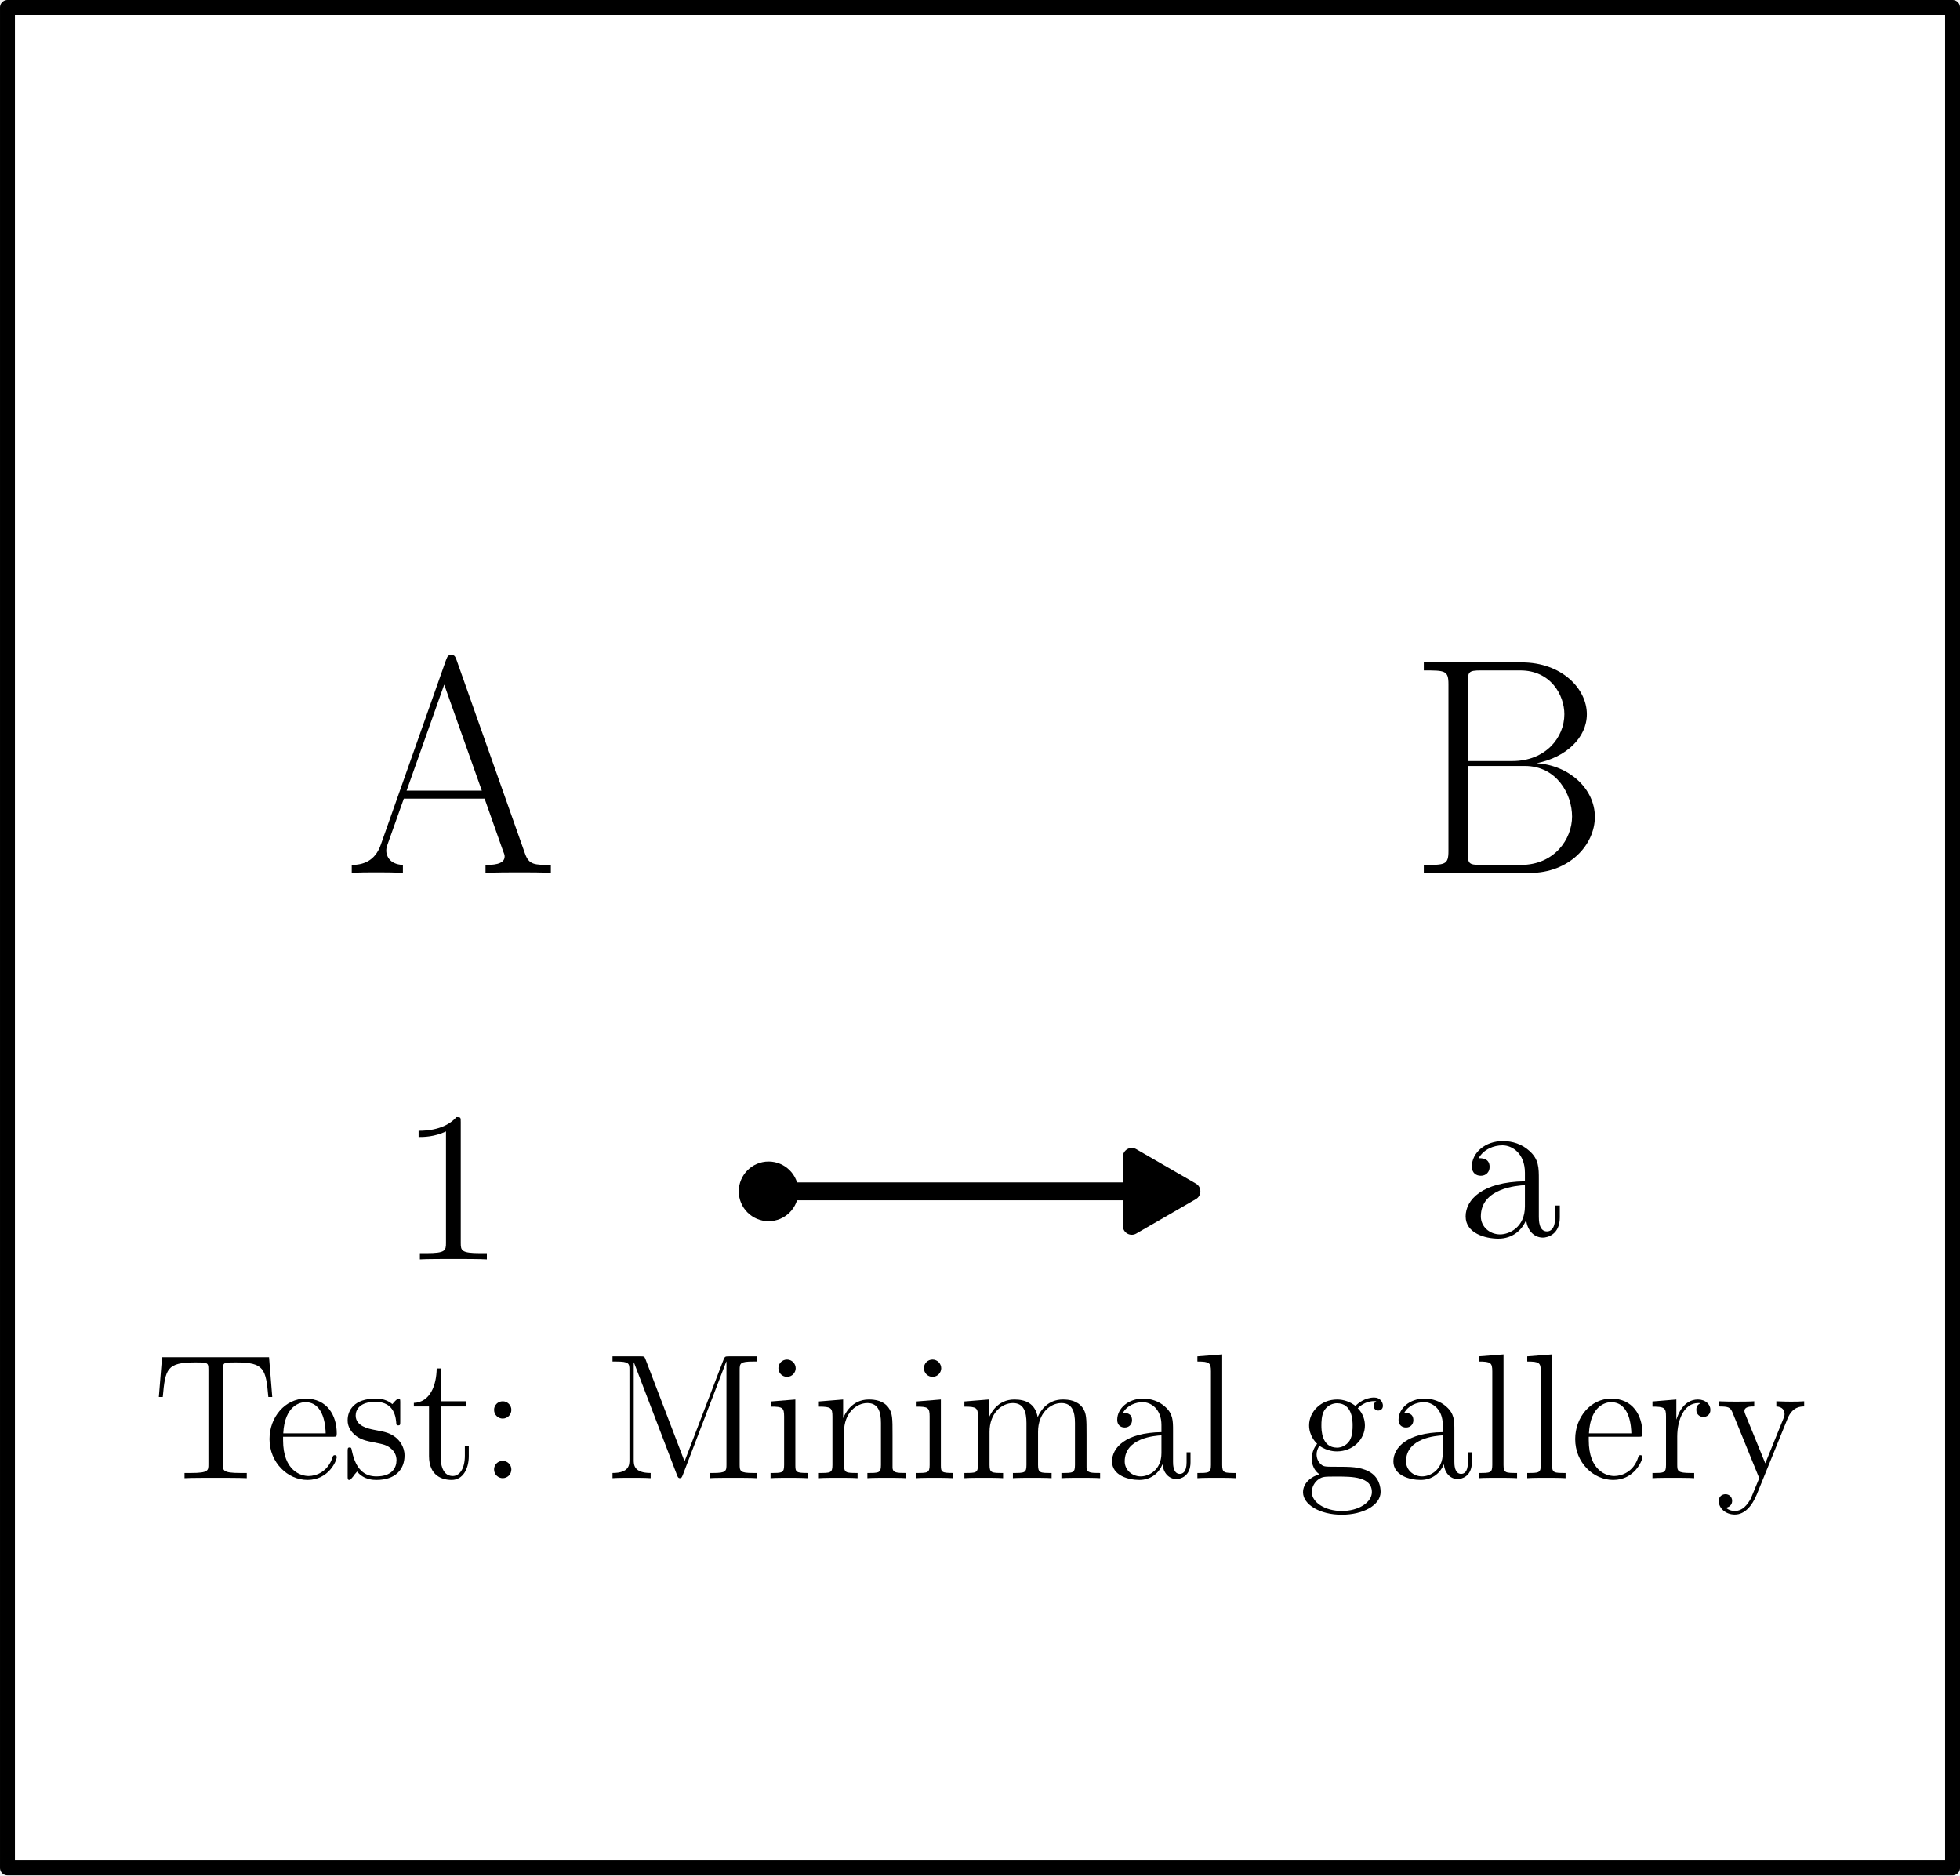
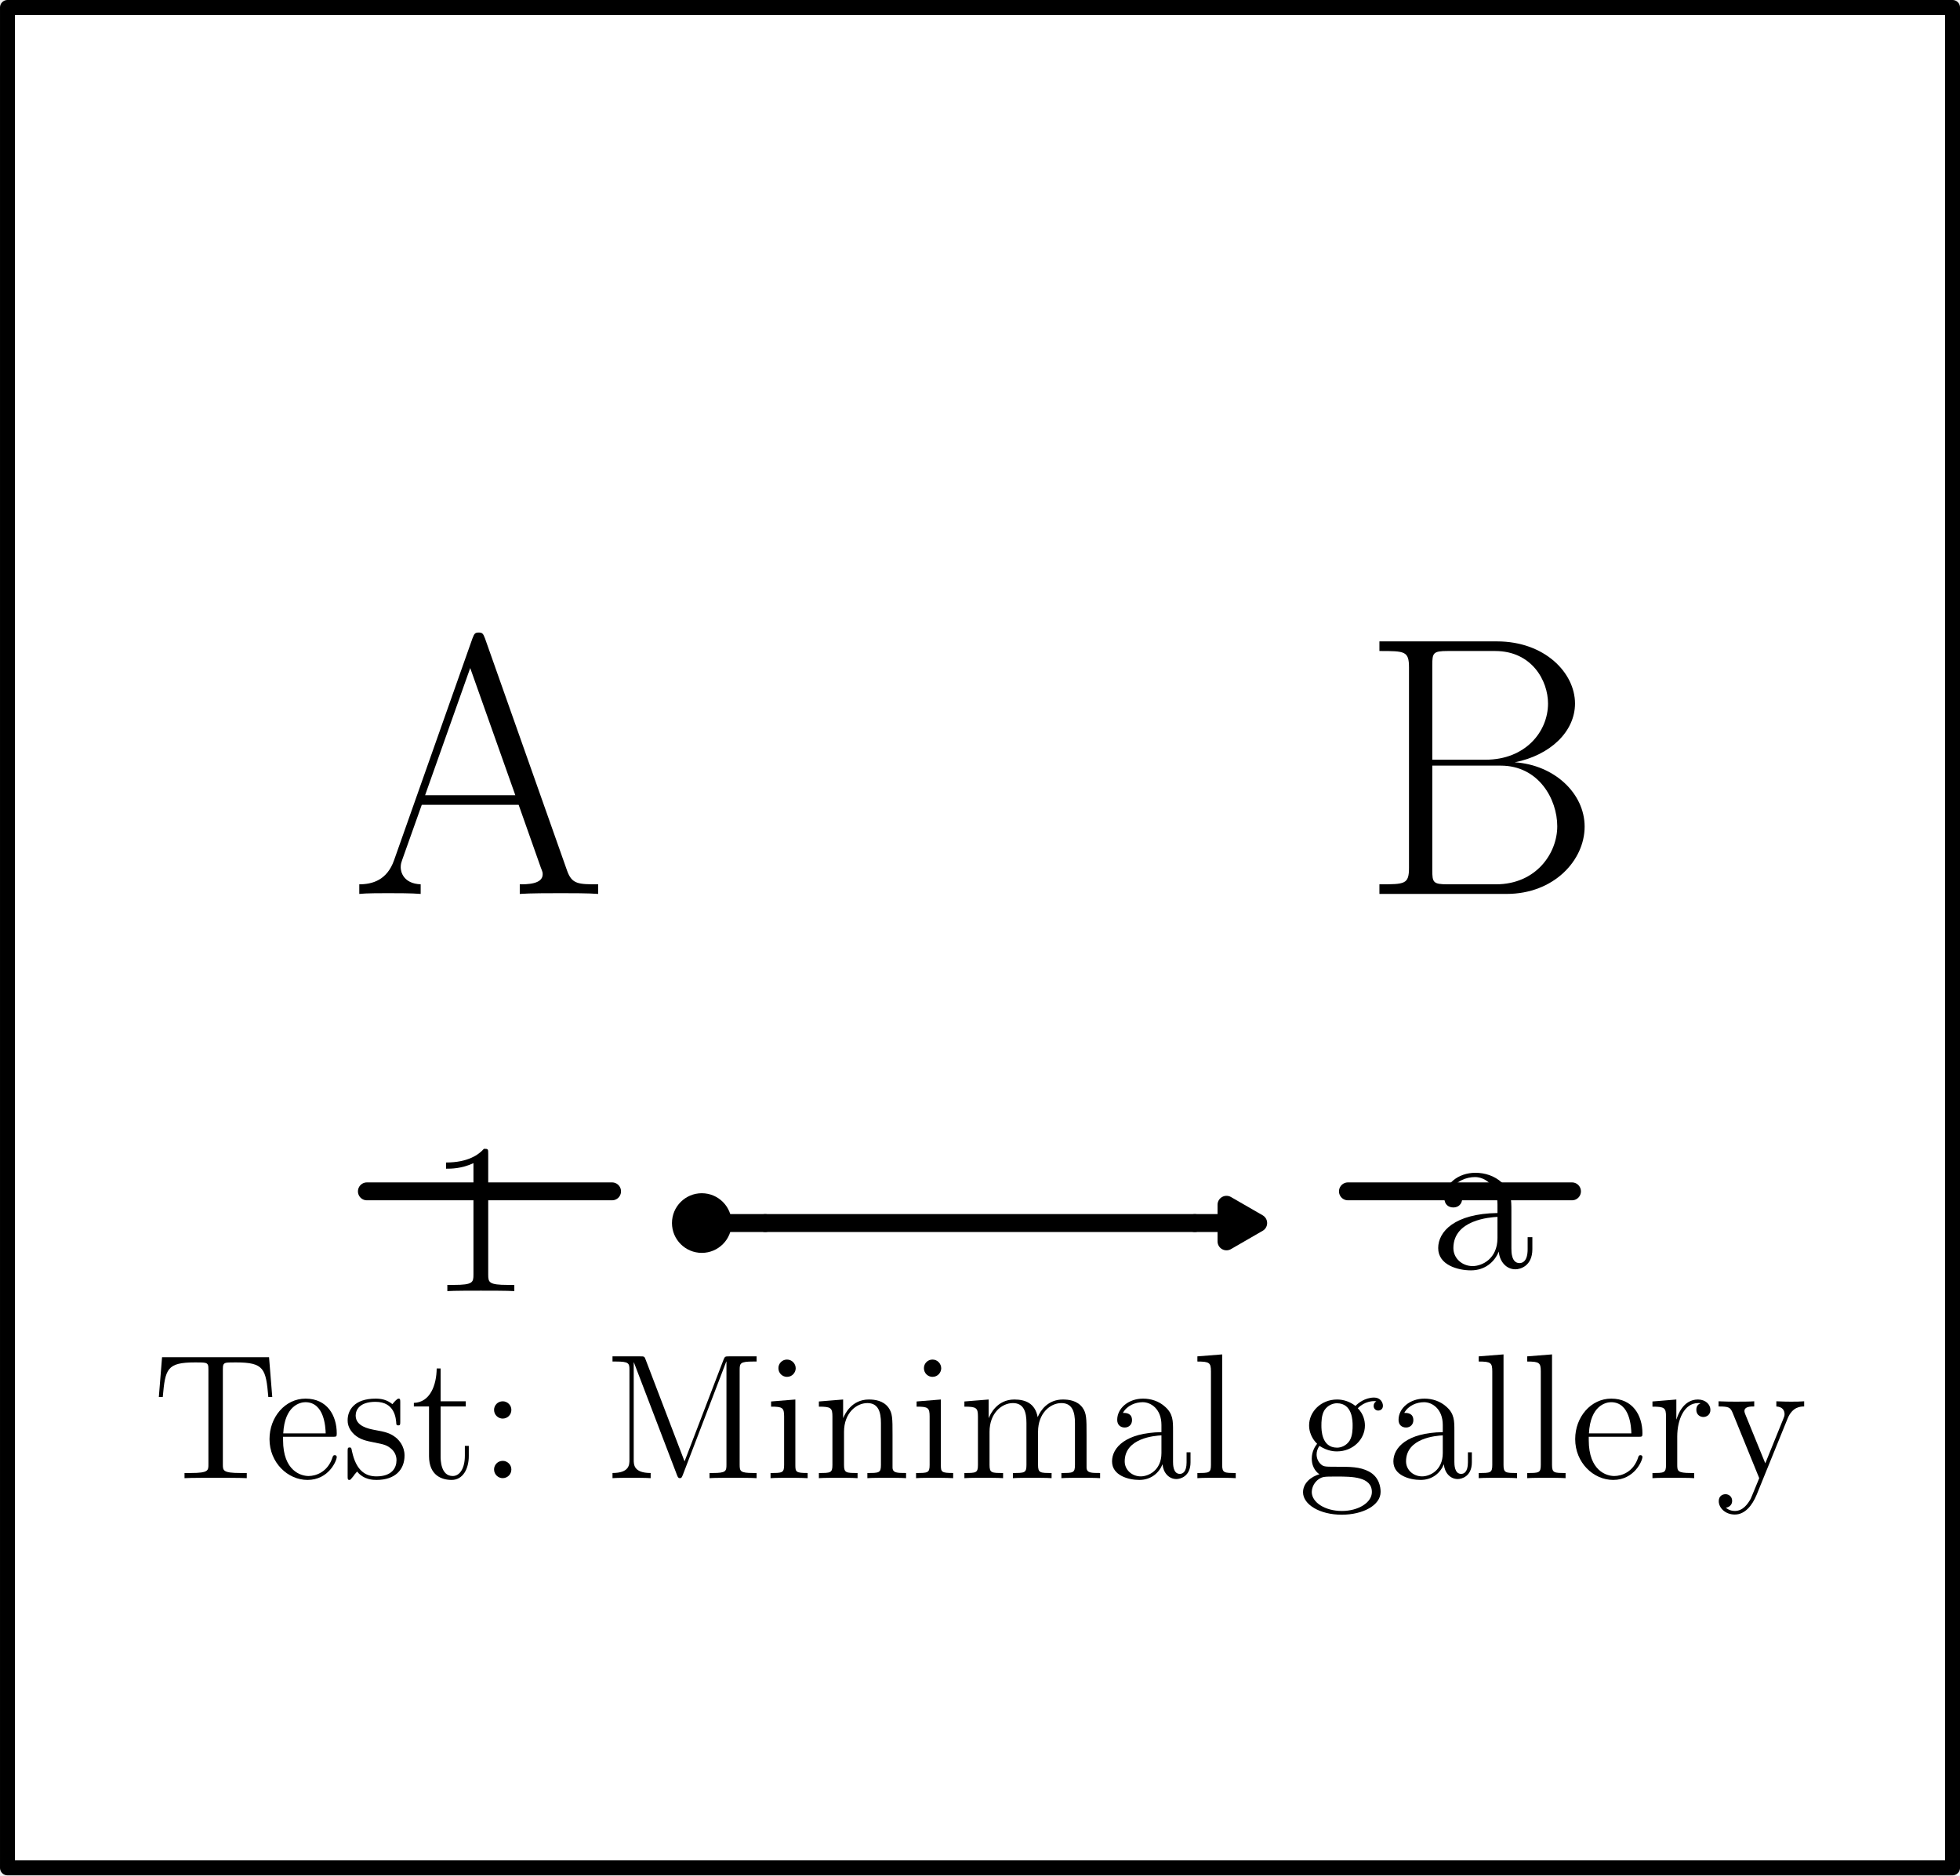
<svg xmlns="http://www.w3.org/2000/svg" xmlns:xlink="http://www.w3.org/1999/xlink" version="1.1" width="131.394pt" height="125.724pt" viewBox="56.909 179.083 131.394 125.724">
  <defs>
    <path id="g0-49" d="M4.132-9.196C4.132-9.526 4.132-9.54 3.845-9.54C3.5-9.153 2.783-8.622 1.306-8.622V-8.206C1.635-8.206 2.353-8.206 3.142-8.579V-1.105C3.142-.588 3.099-.416 1.836-.416H1.392V0C1.779-.029 3.171-.029 3.644-.029S5.495-.029 5.882 0V-.416H5.437C4.175-.416 4.132-.588 4.132-1.105V-9.196Z" />
    <path id="g0-58" d="M2.64-5.495C2.64-5.882 2.31-6.183 1.951-6.183C1.535-6.183 1.248-5.853 1.248-5.495C1.248-5.064 1.607-4.792 1.937-4.792C2.324-4.792 2.64-5.093 2.64-5.495ZM2.64-.703C2.64-1.09 2.31-1.392 1.951-1.392C1.535-1.392 1.248-1.062 1.248-.703C1.248-.273 1.607 0 1.937 0C2.324 0 2.64-.301 2.64-.703Z" />
    <path id="g0-77" d="M3.3-9.526C3.199-9.798 3.185-9.798 2.855-9.798H.631V-9.382H.918C1.951-9.382 1.994-9.239 1.994-8.708V-1.478C1.994-1.09 1.994-.416 .631-.416V0C1.004-.029 1.765-.029 2.166-.029S3.328-.029 3.701 0V-.416C2.338-.416 2.338-1.09 2.338-1.478V-9.311H2.353L5.81-.273C5.868-.115 5.911 0 6.054 0C6.183 0 6.212-.072 6.298-.287L9.784-9.382H9.798V-1.09C9.798-.56 9.755-.416 8.722-.416H8.436V0C8.766-.029 9.913-.029 10.329-.029S11.893-.029 12.223 0V-.416H11.936C10.903-.416 10.86-.56 10.86-1.09V-8.708C10.86-9.239 10.903-9.382 11.936-9.382H12.223V-9.798H9.999C9.684-9.798 9.669-9.784 9.555-9.512L6.427-1.349L3.3-9.526Z" />
    <path id="g0-84" d="M9.368-9.727H.76L.502-6.528H.818C1.019-8.794 1.148-9.311 3.414-9.311C3.673-9.311 4.074-9.311 4.189-9.282C4.476-9.239 4.49-9.067 4.49-8.737V-1.105C4.49-.617 4.49-.416 3.084-.416H2.568V0C3.027-.029 4.505-.029 5.064-.029S7.116-.029 7.575 0V-.416H7.058C5.652-.416 5.652-.617 5.652-1.105V-8.737C5.652-9.095 5.681-9.225 5.911-9.282C6.025-9.311 6.441-9.311 6.714-9.311C8.981-9.311 9.11-8.794 9.311-6.528H9.626L9.368-9.727Z" />
    <path id="g0-97" d="M5.538-3.83C5.538-4.605 5.538-5.179 4.906-5.738C4.404-6.198 3.759-6.398 3.127-6.398C1.951-6.398 1.047-5.624 1.047-4.691C1.047-4.275 1.32-4.074 1.65-4.074C1.994-4.074 2.238-4.318 2.238-4.663C2.238-5.251 1.722-5.251 1.506-5.251C1.836-5.853 2.525-6.111 3.099-6.111C3.759-6.111 4.605-5.566 4.605-4.275V-3.701C1.722-3.658 .631-2.453 .631-1.349C.631-.215 1.951 .143 2.826 .143C3.773 .143 4.419-.43 4.691-1.119C4.749-.445 5.193 .072 5.81 .072C6.111 .072 6.944-.129 6.944-1.277V-2.08H6.628V-1.277C6.628-.459 6.284-.344 6.083-.344C5.538-.344 5.538-1.105 5.538-1.32V-3.83ZM4.605-2.023C4.605-.617 3.558-.143 2.941-.143C2.238-.143 1.65-.66 1.65-1.349C1.65-3.242 4.089-3.414 4.605-3.443V-2.023Z" />
    <path id="g0-101" d="M5.495-3.328C5.81-3.328 5.839-3.328 5.839-3.601C5.839-5.05 5.064-6.398 3.328-6.398C1.693-6.398 .43-4.921 .43-3.142C.43-1.248 1.894 .143 3.486 .143C5.193 .143 5.839-1.406 5.839-1.707C5.839-1.793 5.767-1.851 5.681-1.851C5.566-1.851 5.538-1.779 5.509-1.707C5.136-.502 4.175-.172 3.572-.172S1.521-.574 1.521-3.056V-3.328H5.495ZM1.535-3.601C1.65-5.853 2.912-6.111 3.314-6.111C4.849-6.111 4.935-4.089 4.949-3.601H1.535Z" />
    <path id="g0-103" d="M1.707-2.597C2.381-2.152 2.955-2.152 3.113-2.152C4.404-2.152 5.365-3.127 5.365-4.232C5.365-4.619 5.251-5.165 4.792-5.624C5.351-6.198 6.025-6.198 6.097-6.198C6.155-6.198 6.226-6.198 6.284-6.169C6.14-6.111 6.068-5.968 6.068-5.81C6.068-5.609 6.212-5.437 6.441-5.437C6.556-5.437 6.814-5.509 6.814-5.825C6.814-6.083 6.614-6.484 6.111-6.484C5.365-6.484 4.806-6.025 4.605-5.81C4.175-6.14 3.673-6.327 3.127-6.327C1.836-6.327 .875-5.351 .875-4.246C.875-3.429 1.377-2.898 1.521-2.769C1.349-2.554 1.09-2.138 1.09-1.578C1.09-.746 1.592-.387 1.707-.316C1.047-.129 .387 .387 .387 1.133C.387 2.123 1.736 2.941 3.5 2.941C5.208 2.941 6.628 2.181 6.628 1.105C6.628 .746 6.528-.1 5.667-.545C4.935-.918 4.218-.918 2.984-.918C2.109-.918 2.008-.918 1.75-1.191C1.607-1.334 1.478-1.607 1.478-1.908C1.478-2.152 1.564-2.396 1.707-2.597ZM3.127-2.453C1.865-2.453 1.865-3.902 1.865-4.232C1.865-4.49 1.865-5.079 2.109-5.466C2.381-5.882 2.812-6.025 3.113-6.025C4.376-6.025 4.376-4.576 4.376-4.246C4.376-3.988 4.376-3.4 4.132-3.013C3.859-2.597 3.429-2.453 3.127-2.453ZM3.515 2.64C2.138 2.64 1.09 1.937 1.09 1.119C1.09 1.004 1.119 .445 1.664 .072C1.98-.129 2.109-.129 3.113-.129C4.304-.129 5.925-.129 5.925 1.119C5.925 1.965 4.835 2.64 3.515 2.64Z" />
    <path id="g0-105" d="M2.496-8.837C2.496-9.21 2.195-9.54 1.793-9.54C1.42-9.54 1.105-9.239 1.105-8.852C1.105-8.421 1.449-8.149 1.793-8.149C2.238-8.149 2.496-8.522 2.496-8.837ZM.516-6.169V-5.753C1.435-5.753 1.564-5.667 1.564-4.964V-1.062C1.564-.416 1.406-.416 .473-.416V0C.875-.029 1.564-.029 1.98-.029C2.138-.029 2.97-.029 3.457 0V-.416C2.525-.416 2.468-.488 2.468-1.047V-6.327L.516-6.169Z" />
    <path id="g0-108" d="M2.468-9.956L.473-9.798V-9.382C1.449-9.382 1.564-9.282 1.564-8.579V-1.062C1.564-.416 1.406-.416 .473-.416V0C.875-.029 1.578-.029 2.008-.029S3.156-.029 3.558 0V-.416C2.64-.416 2.468-.416 2.468-1.062V-9.956Z" />
    <path id="g0-109" d="M10.286-3.486C10.286-4.82 10.286-5.222 9.956-5.681C9.54-6.241 8.866-6.327 8.378-6.327C7.187-6.327 6.585-5.466 6.355-4.906C6.155-6.011 5.38-6.327 4.476-6.327C3.084-6.327 2.539-5.136 2.425-4.849H2.41V-6.327L.459-6.169V-5.753C1.435-5.753 1.549-5.652 1.549-4.949V-1.062C1.549-.416 1.392-.416 .459-.416V0C.832-.029 1.607-.029 2.008-.029C2.425-.029 3.199-.029 3.572 0V-.416C2.654-.416 2.482-.416 2.482-1.062V-3.73C2.482-5.236 3.472-6.04 4.361-6.04S5.452-5.308 5.452-4.433V-1.062C5.452-.416 5.294-.416 4.361-.416V0C4.734-.029 5.509-.029 5.911-.029C6.327-.029 7.101-.029 7.474 0V-.416C6.556-.416 6.384-.416 6.384-1.062V-3.73C6.384-5.236 7.374-6.04 8.263-6.04S9.354-5.308 9.354-4.433V-1.062C9.354-.416 9.196-.416 8.263-.416V0C8.636-.029 9.411-.029 9.813-.029C10.229-.029 11.004-.029 11.377 0V-.416C10.659-.416 10.301-.416 10.286-.846V-3.486Z" />
    <path id="g0-110" d="M6.384-3.486C6.384-4.82 6.384-5.222 6.054-5.681C5.638-6.241 4.964-6.327 4.476-6.327C3.084-6.327 2.539-5.136 2.425-4.849H2.41V-6.327L.459-6.169V-5.753C1.435-5.753 1.549-5.652 1.549-4.949V-1.062C1.549-.416 1.392-.416 .459-.416V0C.832-.029 1.607-.029 2.008-.029C2.425-.029 3.199-.029 3.572 0V-.416C2.654-.416 2.482-.416 2.482-1.062V-3.73C2.482-5.236 3.472-6.04 4.361-6.04S5.452-5.308 5.452-4.433V-1.062C5.452-.416 5.294-.416 4.361-.416V0C4.734-.029 5.509-.029 5.911-.029C6.327-.029 7.101-.029 7.474 0V-.416C6.757-.416 6.398-.416 6.384-.846V-3.486Z" />
    <path id="g0-114" d="M2.396-3.343C2.396-4.734 2.97-6.04 4.074-6.04C4.189-6.04 4.218-6.04 4.275-6.025C4.16-5.968 3.931-5.882 3.931-5.495C3.931-5.079 4.261-4.921 4.49-4.921C4.777-4.921 5.064-5.107 5.064-5.495C5.064-5.925 4.677-6.327 4.06-6.327C2.841-6.327 2.425-5.007 2.338-4.734H2.324V-6.327L.402-6.169V-5.753C1.377-5.753 1.492-5.652 1.492-4.949V-1.062C1.492-.416 1.334-.416 .402-.416V0C.803-.029 1.592-.029 2.023-.029C2.41-.029 3.429-.029 3.759 0V-.416H3.472C2.425-.416 2.396-.574 2.396-1.09V-3.343Z" />
    <path id="g0-115" d="M4.706-6.068C4.706-6.327 4.706-6.398 4.562-6.398C4.447-6.398 4.175-6.083 4.074-5.954C3.63-6.312 3.185-6.398 2.726-6.398C.99-6.398 .473-5.452 .473-4.663C.473-4.505 .473-4.003 1.019-3.5C1.478-3.099 1.965-2.998 2.625-2.869C3.414-2.711 3.601-2.668 3.96-2.381C4.218-2.166 4.404-1.851 4.404-1.449C4.404-.832 4.046-.143 2.783-.143C1.836-.143 1.148-.689 .832-2.123C.775-2.381 .775-2.396 .76-2.41C.732-2.468 .674-2.468 .631-2.468C.473-2.468 .473-2.396 .473-2.138V-.187C.473 .072 .473 .143 .617 .143C.689 .143 .703 .129 .947-.172C1.019-.273 1.019-.301 1.234-.531C1.779 .143 2.554 .143 2.798 .143C4.304 .143 5.05-.689 5.05-1.822C5.05-2.597 4.576-3.056 4.447-3.185C3.931-3.63 3.544-3.716 2.597-3.888C2.166-3.974 1.119-4.175 1.119-5.036C1.119-5.48 1.42-6.14 2.711-6.14C4.275-6.14 4.361-4.806 4.39-4.361C4.404-4.246 4.505-4.246 4.548-4.246C4.706-4.246 4.706-4.318 4.706-4.576V-6.068Z" />
    <path id="g0-116" d="M2.41-5.767H4.433V-6.183H2.41V-8.823H2.095C2.08-7.474 1.564-6.097 .258-6.054V-5.767H1.478V-1.779C1.478-.187 2.539 .143 3.3 .143C4.203 .143 4.677-.746 4.677-1.779V-2.597H4.361V-1.808C4.361-.775 3.945-.172 3.386-.172C2.41-.172 2.41-1.506 2.41-1.75V-5.767Z" />
    <path id="g0-121" d="M5.81-4.792C6.198-5.753 6.872-5.767 7.144-5.767V-6.183C6.728-6.155 6.528-6.155 6.068-6.155C5.738-6.155 5.71-6.155 4.906-6.183V-5.767C5.437-5.738 5.566-5.409 5.566-5.15C5.566-5.021 5.538-4.949 5.48-4.806L4.017-1.191L2.425-5.093C2.338-5.294 2.338-5.38 2.338-5.394C2.338-5.767 2.841-5.767 3.127-5.767V-6.183C2.754-6.155 2.052-6.155 1.65-6.155C1.105-6.155 1.076-6.155 .258-6.183V-5.767C1.09-5.767 1.205-5.695 1.392-5.251L3.529 0C2.898 1.521 2.898 1.549 2.841 1.664C2.597 2.095 2.209 2.64 1.564 2.64C1.119 2.64 .846 2.381 .846 2.381S1.349 2.324 1.349 1.822C1.349 1.478 1.076 1.291 .818 1.291C.574 1.291 .273 1.435 .273 1.851C.273 2.396 .803 2.927 1.564 2.927C2.367 2.927 2.955 2.224 3.328 1.32L5.81-4.792Z" />
+     <path id="g1-65" d="M8.998-17.128C8.874-17.45 8.824-17.524 8.576-17.524S8.279-17.45 8.155-17.128L2.9-2.256C2.429-.917 1.438-.644 .57-.644V0C1.016-.05 2.008-.05 2.479-.05C3.098-.05 4.09-.05 4.685 0V-.644C3.52-.694 3.346-1.487 3.346-1.785C3.346-2.008 3.396-2.132 3.445-2.28L4.759-5.974H11.253L12.741-1.76C12.864-1.462 12.864-1.413 12.864-1.314C12.864-.644 11.799-.644 11.328-.644V0C12.047-.05 13.335-.05 14.104-.05C14.748-.05 15.988-.05 16.583 0V-.644C15.269-.644 14.823-.644 14.5-1.562L8.998-17.128ZM8.006-15.145L11.03-6.618H4.982L8.006-15.145Z" />
+     <path id="g1-66" d="M1.289-16.93V-16.285C2.999-16.285 3.272-16.285 3.272-15.17V-1.76C3.272-.644 2.999-.644 1.289-.644V0H9.816C12.988 0 15.046-2.256 15.046-4.511C15.046-6.742 13.013-8.651 10.361-8.824C12.741-9.295 14.401-10.882 14.401-12.765C14.401-14.823 12.369-16.93 9.171-16.93H1.289ZM4.833-8.998V-15.318C4.833-16.161 4.883-16.285 5.875-16.285H9.047C11.501-16.285 12.592-14.302 12.592-12.765C12.592-10.882 11.08-8.998 8.403-8.998H4.833ZM5.875-.644C4.883-.644 4.833-.768 4.833-1.611V-8.601H9.419C11.972-8.601 13.211-6.345 13.211-4.536S11.799-.644 9.097-.644H5.875Z" />
    <use id="g2-58" xlink:href="#g0-58" transform="scale(.833334)" />
    <use id="g2-77" xlink:href="#g0-77" transform="scale(.833334)" />
    <use id="g2-84" xlink:href="#g0-84" transform="scale(.833334)" />
    <use id="g2-97" xlink:href="#g0-97" transform="scale(.833334)" />
    <use id="g2-101" xlink:href="#g0-101" transform="scale(.833334)" />
    <use id="g2-103" xlink:href="#g0-103" transform="scale(.833334)" />
    <use id="g2-105" xlink:href="#g0-105" transform="scale(.833334)" />
    <use id="g2-108" xlink:href="#g0-108" transform="scale(.833334)" />
    <use id="g2-109" xlink:href="#g0-109" transform="scale(.833334)" />
    <use id="g2-110" xlink:href="#g0-110" transform="scale(.833334)" />
    <use id="g2-114" xlink:href="#g0-114" transform="scale(.833334)" />
    <use id="g2-115" xlink:href="#g0-115" transform="scale(.833334)" />
    <use id="g2-116" xlink:href="#g0-116" transform="scale(.833334)" />
    <use id="g2-121" xlink:href="#g0-121" transform="scale(.833334)" />
-     <path id="g1-65" d="M7.5-14.278C7.397-14.546 7.356-14.608 7.149-14.608S6.901-14.546 6.798-14.278L2.418-1.88C2.025-.765 1.198-.537 .475-.537V0C.847-.041 1.674-.041 2.066-.041C2.583-.041 3.409-.041 3.905 0V-.537C2.934-.579 2.789-1.24 2.789-1.488C2.789-1.674 2.831-1.777 2.872-1.901L3.967-4.98H9.381L10.621-1.467C10.724-1.219 10.724-1.178 10.724-1.095C10.724-.537 9.835-.537 9.443-.537V0C10.042-.041 11.116-.041 11.757-.041C12.294-.041 13.327-.041 13.823 0V-.537C12.728-.537 12.356-.537 12.088-1.302L7.5-14.278ZM6.674-12.625L9.195-5.517H4.153L6.674-12.625Z" />
-     <path id="g1-66" d="M1.074-14.113V-13.575C2.5-13.575 2.727-13.575 2.727-12.645V-1.467C2.727-.537 2.5-.537 1.074-.537V0H8.182C10.827 0 12.542-1.88 12.542-3.761C12.542-5.62 10.848-7.211 8.637-7.356C10.621-7.748 12.005-9.071 12.005-10.641C12.005-12.356 10.311-14.113 7.645-14.113H1.074ZM4.029-7.5V-12.769C4.029-13.472 4.071-13.575 4.897-13.575H7.542C9.587-13.575 10.497-11.922 10.497-10.641C10.497-9.071 9.236-7.5 7.005-7.5H4.029ZM4.897-.537C4.071-.537 4.029-.641 4.029-1.343V-7.17H7.852C9.98-7.17 11.013-5.29 11.013-3.781S9.835-.537 7.583-.537H4.897Z" />
  </defs>
  <g id="page1">
    <g transform="translate(56.9094 179.083)scale(.996264)">
      <path d="M.502 125.694H131.385V.502H.502V125.694Z" fill="#ffffff" />
    </g>
    <g transform="translate(56.9094 179.083)scale(.996264)">
      <path d="M.502 125.694H131.385V.502H.502V125.694Z" fill="none" stroke="#000000" stroke-linecap="round" stroke-linejoin="round" stroke-miterlimit="10.037" stroke-width="1.004" />
    </g>
-     <use x="80.014" y="237.605" xlink:href="#g1-65" />
-     <use x="83.665" y="263.515" xlink:href="#g0-49" />
-     <use x="151.283" y="237.605" xlink:href="#g1-66" />
-     <use x="154.531" y="261.981" xlink:href="#g0-97" />
+     <use x="80.425" y="239.013" xlink:href="#g1-65" />
    <g transform="translate(56.9094 179.083)scale(.996264)">
-       <circle cx="51.717" cy="80.17" fill="#000000" r="2.007" />
+       <path d="M24.687 80.17H41.185" fill="none" stroke="#000000" stroke-linecap="round" stroke-linejoin="round" stroke-miterlimit="10.037" stroke-width="1.204" />
+     </g>
+     <use x="85.506" y="265.641" xlink:href="#g0-49" />
+     <use x="148.093" y="239.013" xlink:href="#g1-66" />
+     <g transform="translate(56.9094 179.083)scale(.996264)">
+       <path d="M90.701 80.17H105.777" fill="none" stroke="#000000" stroke-linecap="round" stroke-linejoin="round" stroke-miterlimit="10.037" stroke-width="1.204" />
+     </g>
+     <use x="152.691" y="264.107" xlink:href="#g0-97" />
+     <g transform="translate(56.9094 179.083)scale(.996264)">
+       <circle cx="47.223" cy="82.303" fill="#000000" r="2.007" />
    </g>
    <g transform="translate(56.9094 179.083)scale(.996264)">
-       <path d="M76.155 80.17H51.717" fill="none" stroke="#000000" stroke-linecap="round" stroke-linejoin="round" stroke-miterlimit="10.037" stroke-width="1.204" />
+       <path d="M47.223 82.303H51.491" fill="none" stroke="#000000" stroke-linecap="round" stroke-linejoin="round" stroke-miterlimit="10.037" stroke-width="1.204" />
    </g>
    <g transform="translate(56.9094 179.083)scale(.996264)">
-       <path d="M80.17 80.17L76.155 77.852V82.488L80.17 80.17Z" fill="#000000" />
+       <path d="M51.491 82.303H80.395" fill="none" stroke="#000000" stroke-linecap="round" stroke-linejoin="round" stroke-miterlimit="10.037" stroke-width="1.204" />
    </g>
    <g transform="translate(56.9094 179.083)scale(.996264)">
-       <path d="M80.17 80.17L76.155 77.852V82.488L80.17 80.17Z" fill="none" stroke="#000000" stroke-linecap="round" stroke-linejoin="round" stroke-miterlimit="10.037" stroke-width="1.204" />
+       <path d="M82.529 82.303H80.395" fill="none" stroke="#000000" stroke-linecap="round" stroke-linejoin="round" stroke-miterlimit="10.037" stroke-width="1.204" />
+     </g>
+     <g transform="translate(56.9094 179.083)scale(.996264)">
+       <path d="M84.663 82.303L82.529 81.072V83.536L84.663 82.303Z" fill="#000000" />
+     </g>
+     <g transform="translate(56.9094 179.083)scale(.996264)">
+       <path d="M84.663 82.303L82.529 81.072V83.536L84.663 82.303Z" fill="none" stroke="#000000" stroke-linecap="round" stroke-linejoin="round" stroke-miterlimit="10.037" stroke-width="1.204" />
    </g>
    <use x="67.139" y="278.181" xlink:href="#g2-84" />
    <use x="74.618" y="278.181" xlink:href="#g2-101" />
    <use x="79.82" y="278.181" xlink:href="#g2-115" />
    <use x="84.438" y="278.181" xlink:href="#g2-116" />
    <use x="88.99" y="278.181" xlink:href="#g2-58" />
    <use x="97.444" y="278.181" xlink:href="#g2-77" />
    <use x="108.171" y="278.181" xlink:href="#g2-105" />
    <use x="111.422" y="278.181" xlink:href="#g2-110" />
    <use x="117.926" y="278.181" xlink:href="#g2-105" />
    <use x="121.177" y="278.181" xlink:href="#g2-109" />
    <use x="130.932" y="278.181" xlink:href="#g2-97" />
    <use x="136.785" y="278.181" xlink:href="#g2-108" />
    <use x="143.939" y="278.181" xlink:href="#g2-103" />
    <use x="149.792" y="278.181" xlink:href="#g2-97" />
    <use x="155.645" y="278.181" xlink:href="#g2-108" />
    <use x="158.897" y="278.181" xlink:href="#g2-108" />
    <use x="162.148" y="278.181" xlink:href="#g2-101" />
    <use x="167.351" y="278.181" xlink:href="#g2-114" />
    <use x="171.903" y="278.181" xlink:href="#g2-121" />
  </g>
</svg>
